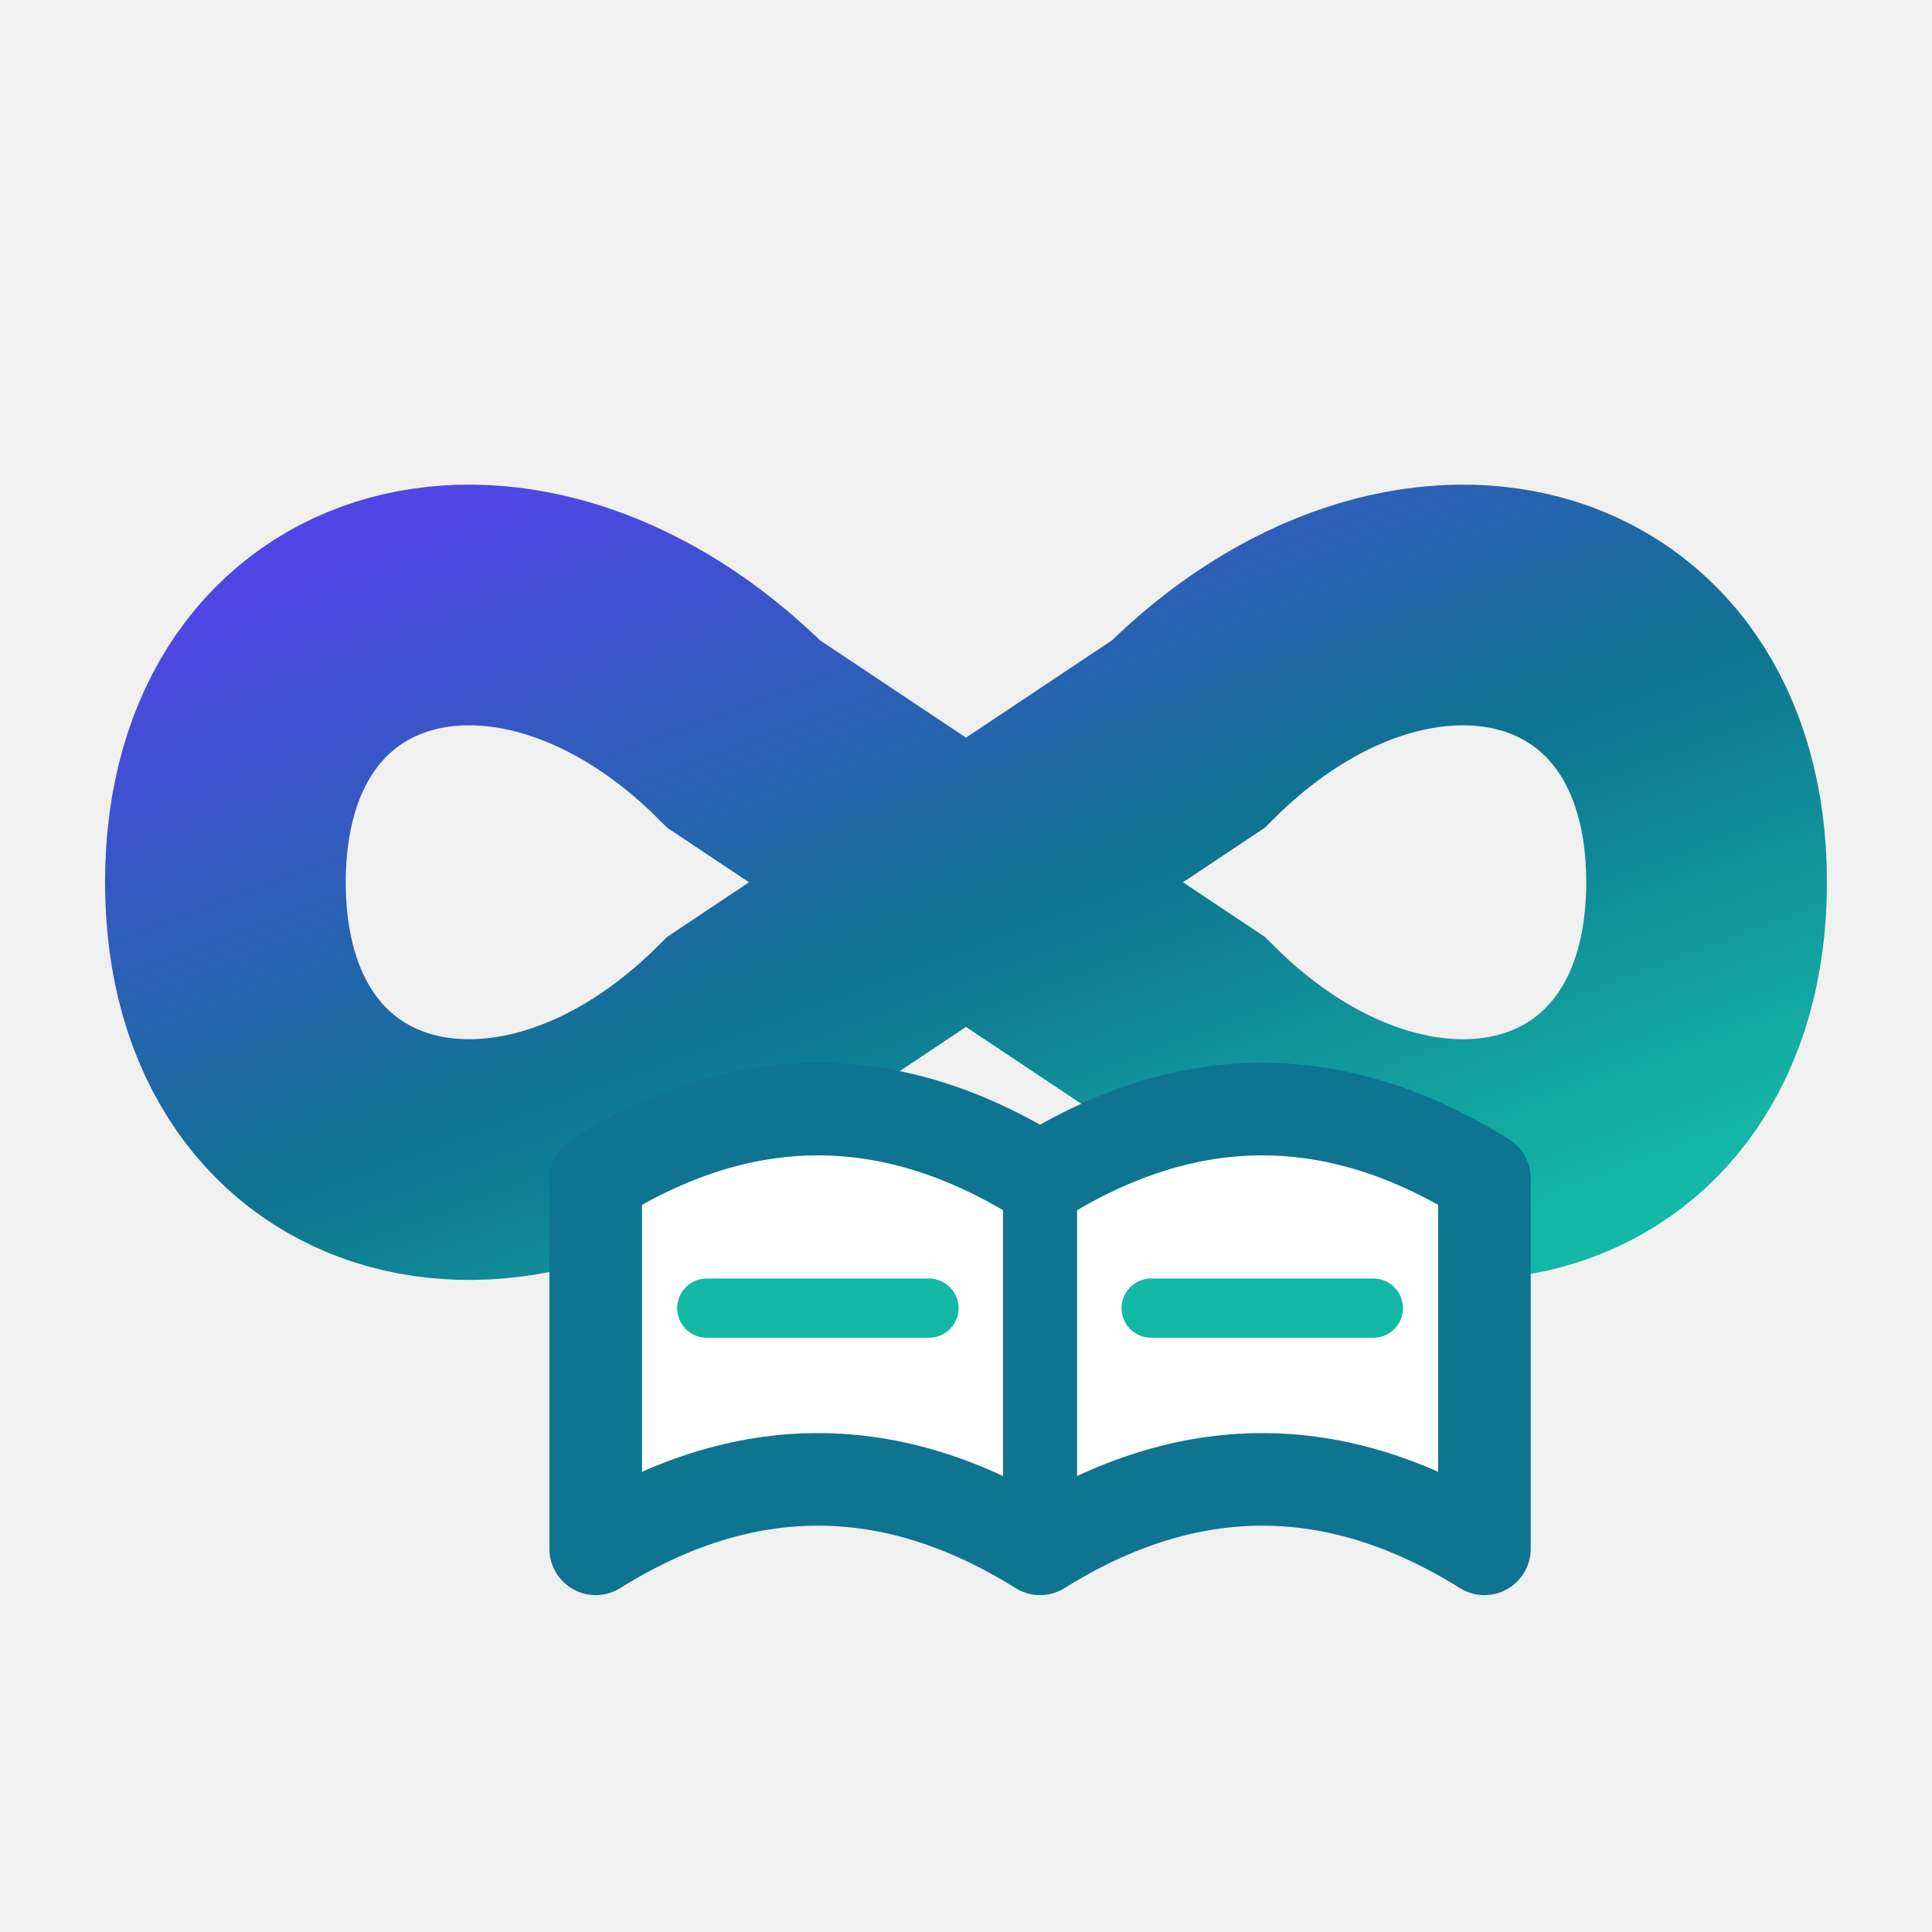
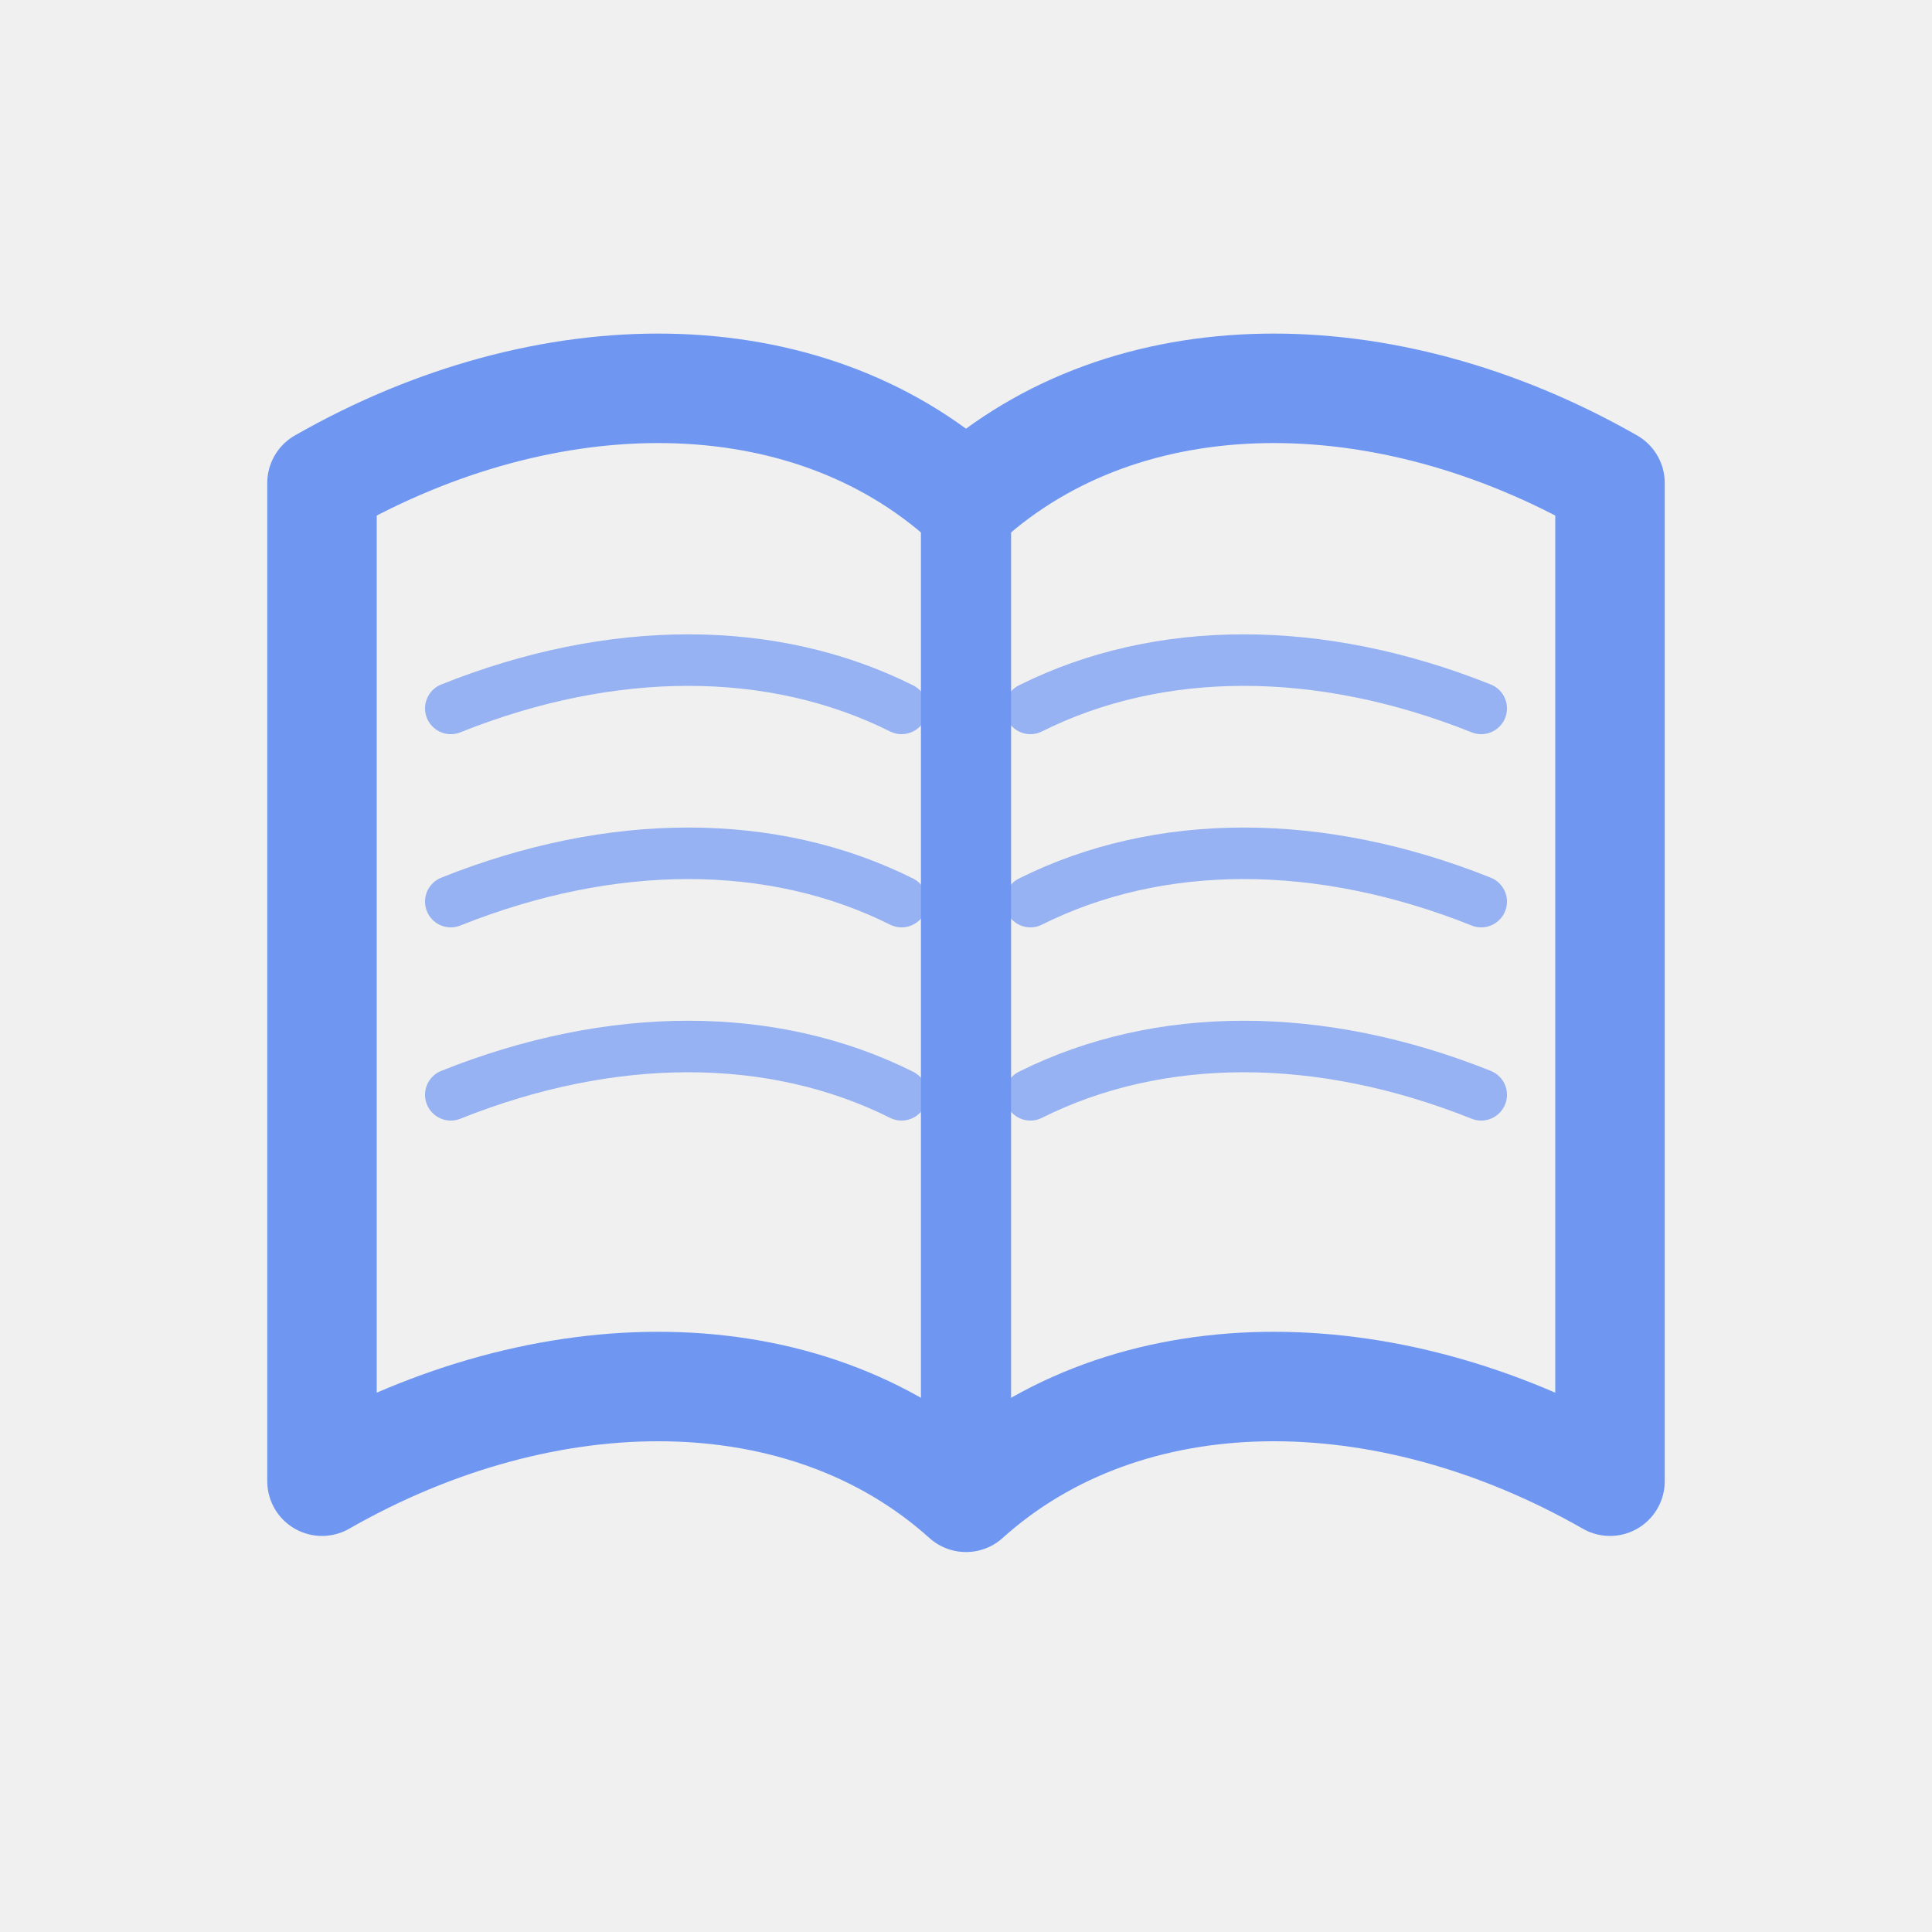
<svg xmlns="http://www.w3.org/2000/svg" viewBox="0 0 60 60">
-   <defs>
-     <linearGradient id="loopIcon" x1="0" y1="0" x2="1" y2="1">
-       <stop offset="0" stop-color="#4f46e5" />
-       <stop offset="0.55" stop-color="#0e7490" />
-       <stop offset="1" stop-color="#14b8a6" />
-     </linearGradient>
-   </defs>
-   <g transform="translate(-4.5 -4.8) scale(1.15)">
-     <path d="M10 28 C10 20 18 18 24 24 L36 32 C42 38 50 36 50 28 C50 20 42 18 36 24 L24 32 C18 38 10 36 10 28 Z" fill="none" stroke="url(#loopIcon)" stroke-width="6.5" stroke-linecap="round" />
-     <path d="M20 36 C24 33.5 28 33.5 32 36 C36 33.5 40 33.5 44 36 L44 46 C40 43.5 36 43.5 32 46 C28 43.5 24 43.5 20 46 Z" fill="#ffffff" stroke="#0e7490" stroke-width="2.5" stroke-linejoin="round" />
-     <line x1="32" y1="36" x2="32" y2="46" stroke="#0e7490" stroke-width="2" />
-     <line x1="23" y1="39.5" x2="29" y2="39.5" stroke="#14b8a6" stroke-width="1.6" stroke-linecap="round" />
-     <line x1="35" y1="39.5" x2="41" y2="39.5" stroke="#14b8a6" stroke-width="1.6" stroke-linecap="round" />
+   <g fill="none" stroke="#6f97f2" stroke-linecap="round" stroke-linejoin="round">
+     <path d="M10 15 C17 11 25 11 30 15.5 C35 11 43 11 50 15 L50 46 C43 42 35 42 30 46.5 C25 42 17 42 10 46 Z" stroke-width="3.4" />
+     <path d="M30 15.5 L30 46.5" stroke-width="2.8" />
+     <path d="M14 22 C19 20 24 20 28 22" stroke-width="1.6" opacity="0.7" />
+     <path d="M14 28 C19 26 24 26 28 28" stroke-width="1.6" opacity="0.7" />
+     <path d="M14 34 C19 32 24 32 28 34" stroke-width="1.6" opacity="0.7" />
+     <path d="M32 22 C36 20 41 20 46 22" stroke-width="1.6" opacity="0.7" />
+     <path d="M32 28 C36 26 41 26 46 28" stroke-width="1.6" opacity="0.7" />
+     <path d="M32 34 C36 32 41 32 46 34" stroke-width="1.6" opacity="0.7" />
  </g>
</svg>
